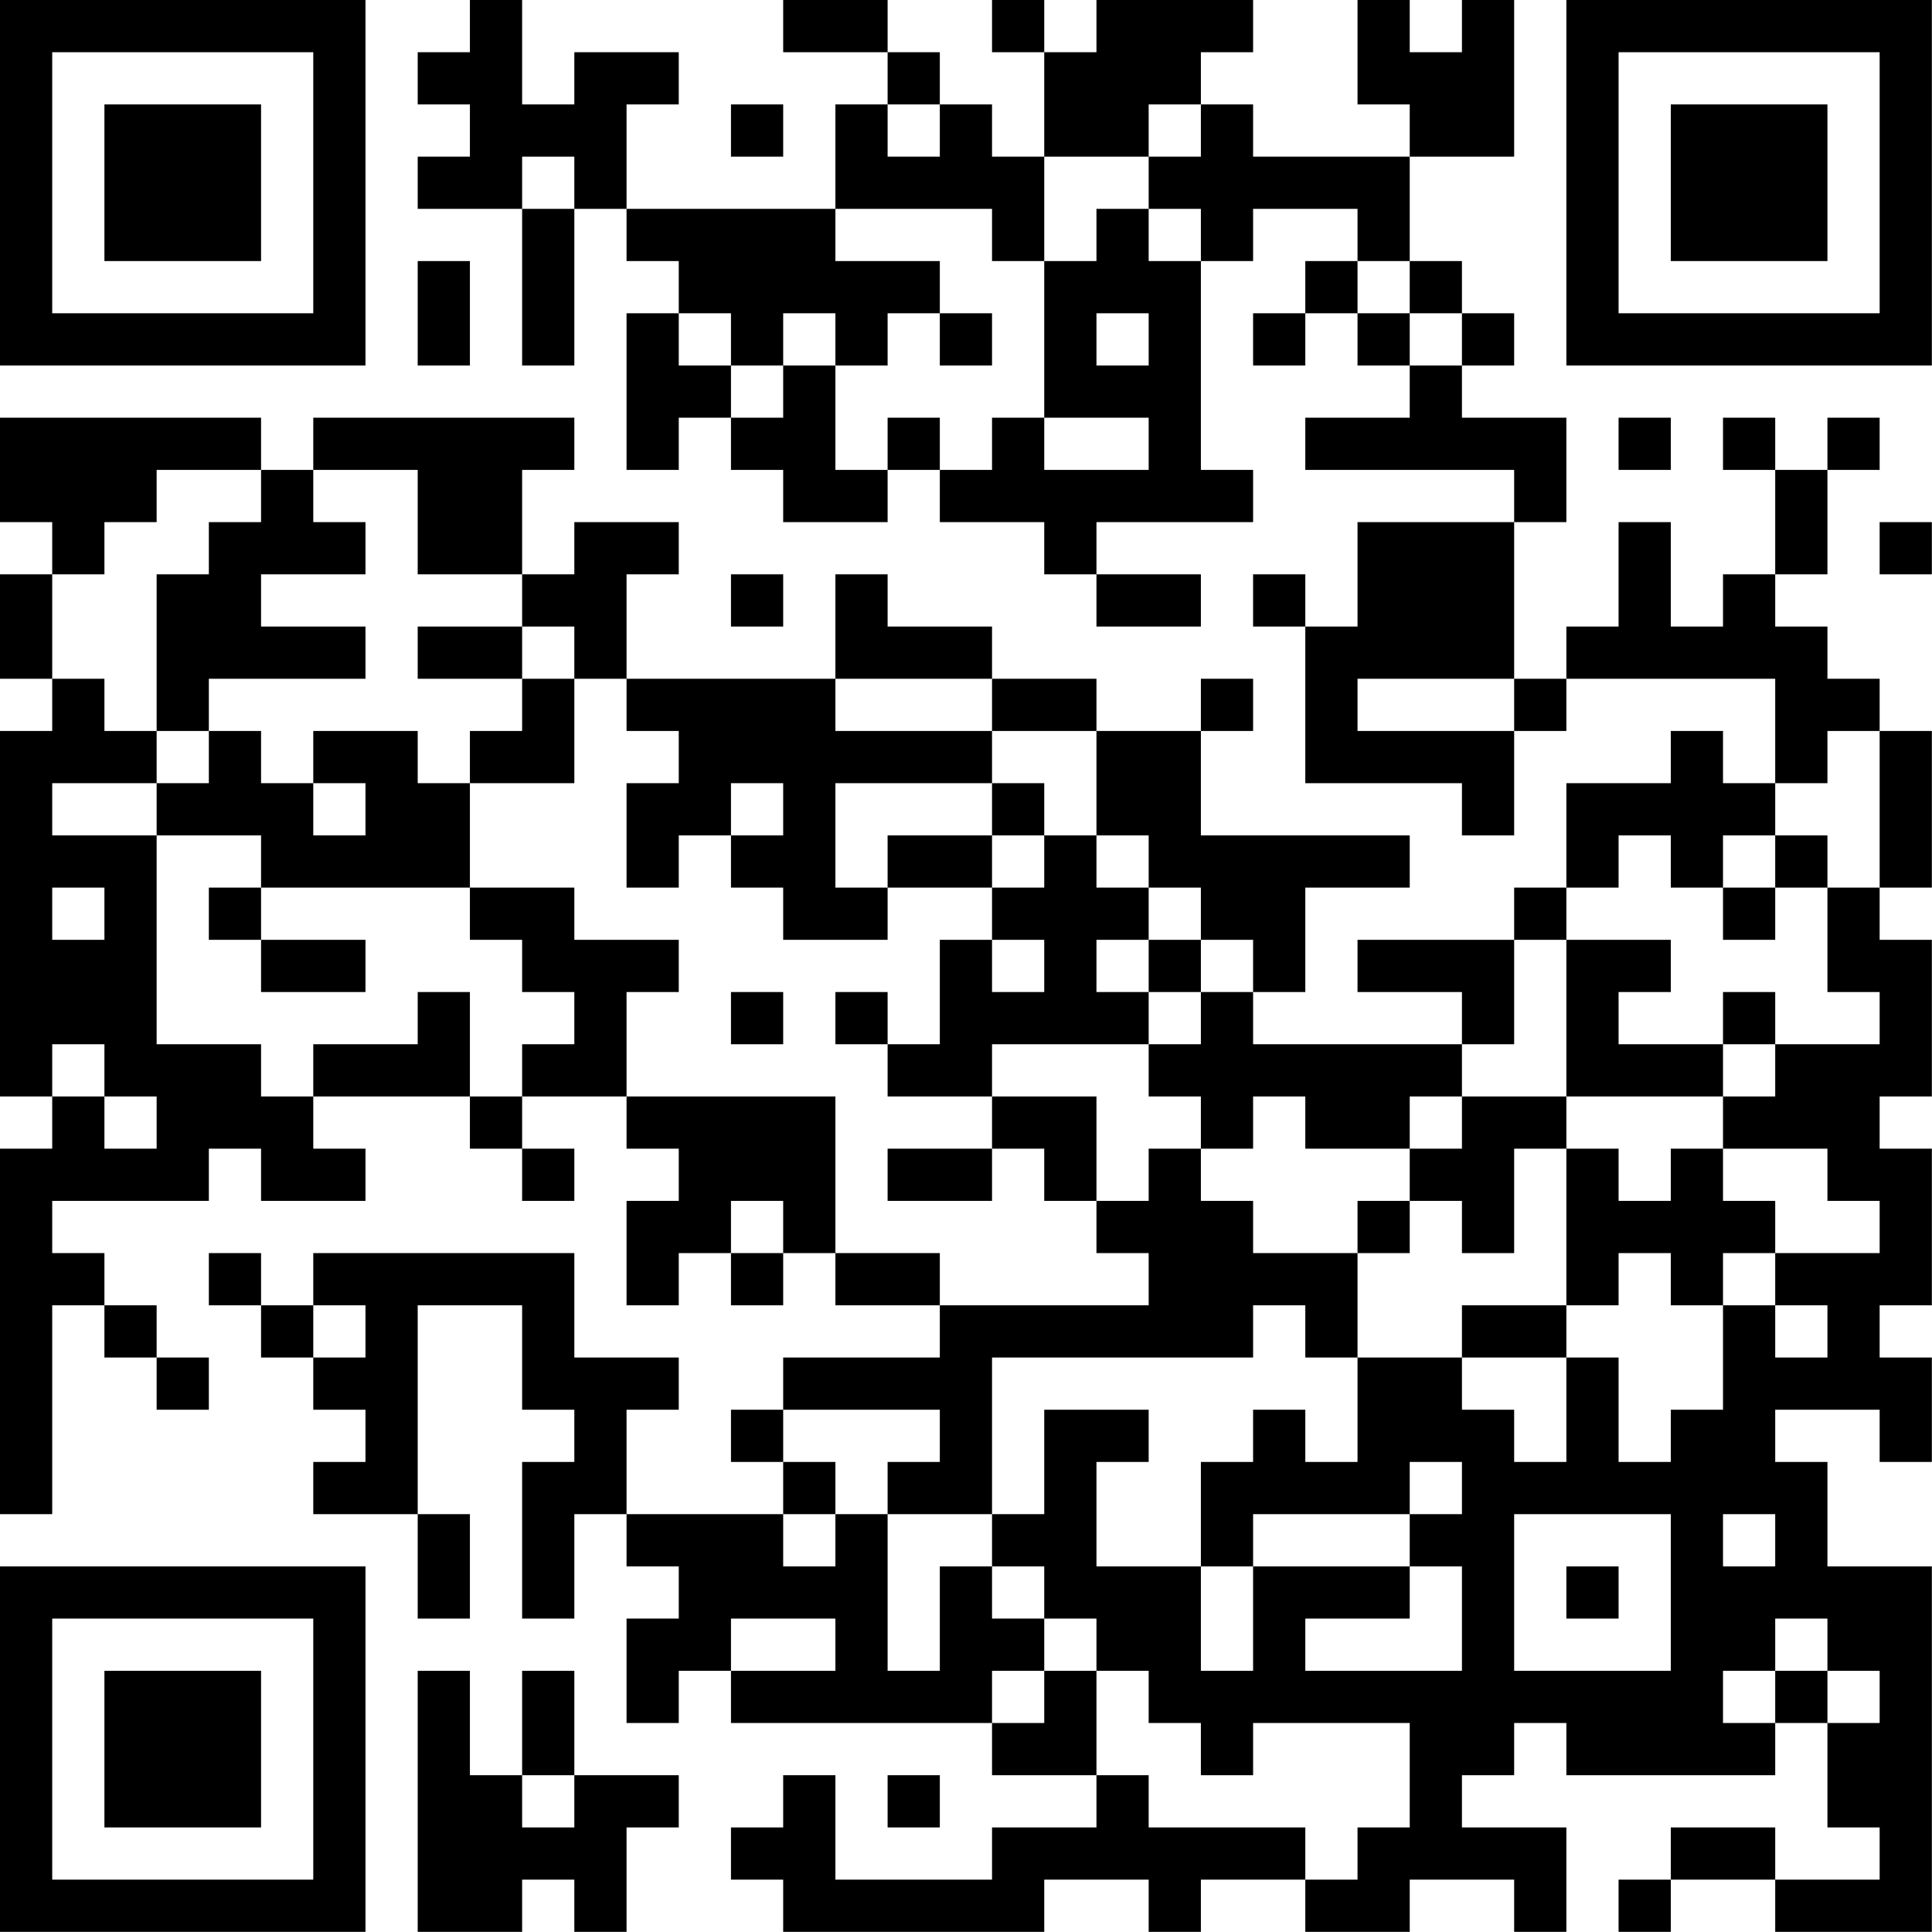
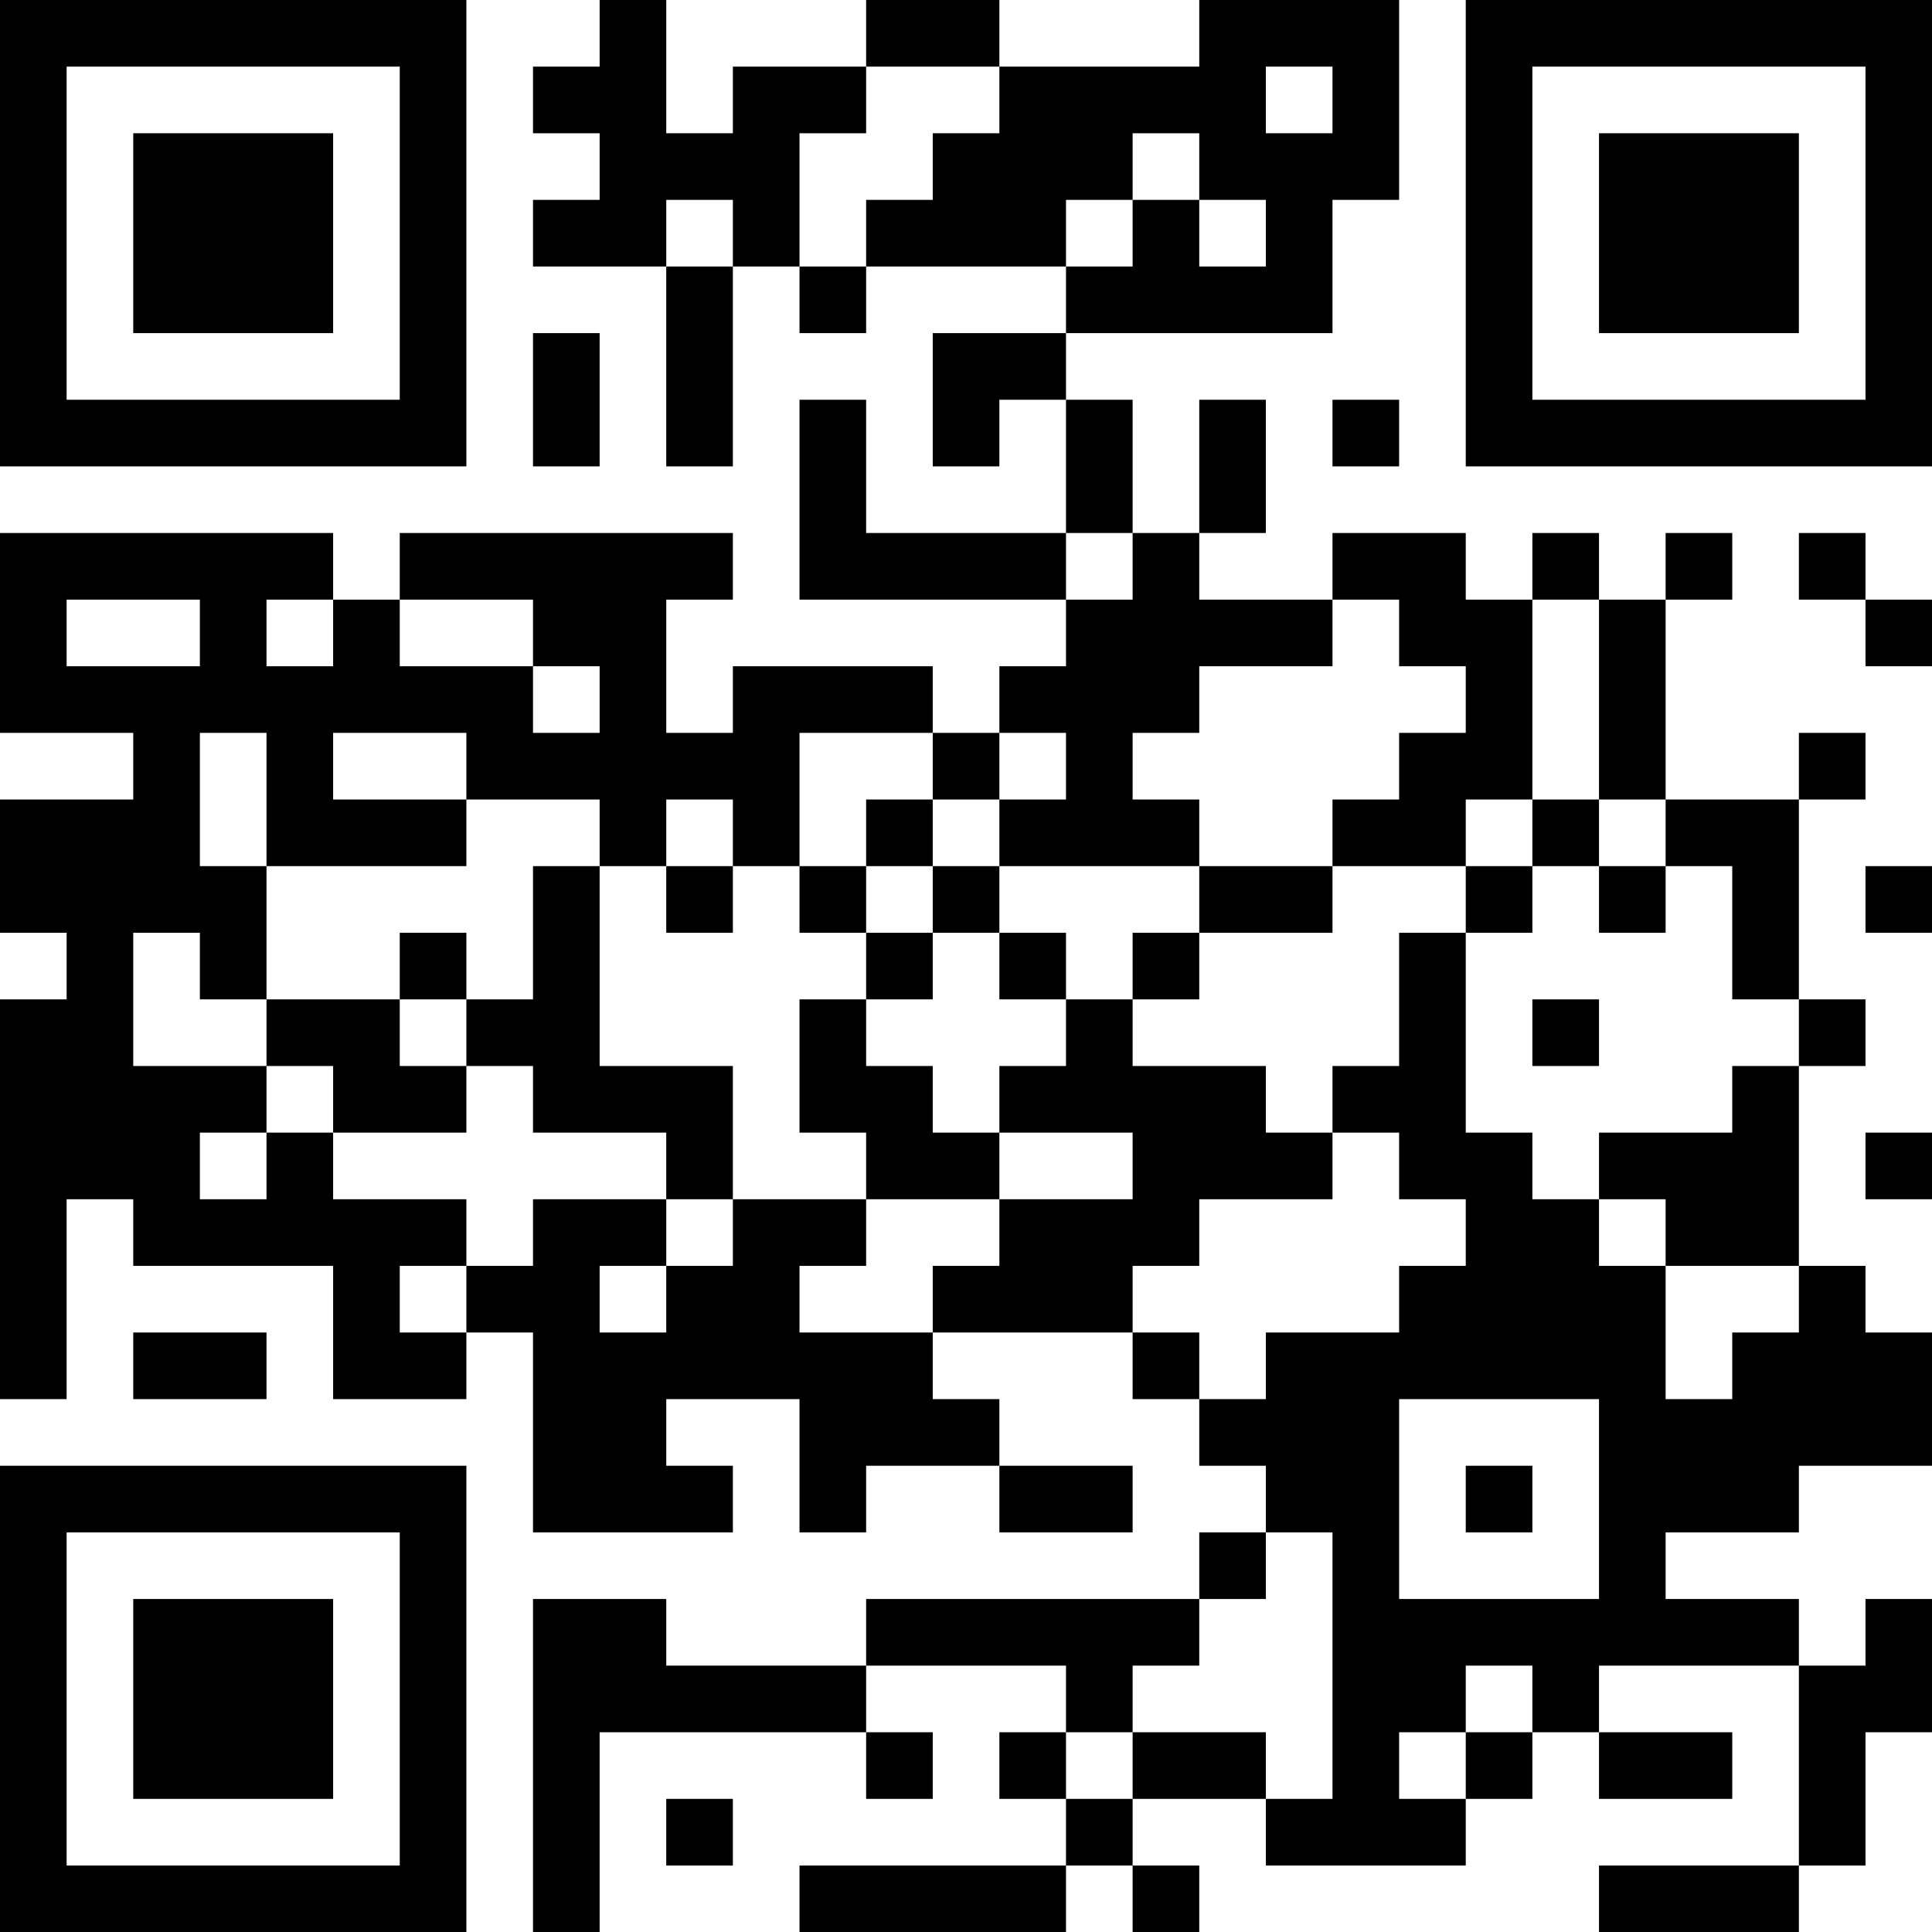
<svg xmlns="http://www.w3.org/2000/svg" version="1.1" width="200" height="200" viewBox="0 0 200 200">
  <rect x="0" y="0" width="200" height="200" fill="#ffffff" />
-   <g transform="scale(5.405)">
+   <g transform="scale(6.897)">
    <g transform="translate(0,0)">
-       <path fill-rule="evenodd" d="M9 0L9 1L8 1L8 2L9 2L9 3L8 3L8 4L10 4L10 7L11 7L11 4L12 4L12 5L13 5L13 6L12 6L12 9L13 9L13 8L14 8L14 9L15 9L15 10L17 10L17 9L18 9L18 10L20 10L20 11L21 11L21 12L23 12L23 11L21 11L21 10L24 10L24 9L23 9L23 5L24 5L24 4L26 4L26 5L25 5L25 6L24 6L24 7L25 7L25 6L26 6L26 7L27 7L27 8L25 8L25 9L29 9L29 10L26 10L26 12L25 12L25 11L24 11L24 12L25 12L25 15L28 15L28 16L29 16L29 14L30 14L30 13L34 13L34 15L33 15L33 14L32 14L32 15L30 15L30 17L29 17L29 18L26 18L26 19L28 19L28 20L24 20L24 19L25 19L25 17L27 17L27 16L23 16L23 14L24 14L24 13L23 13L23 14L21 14L21 13L19 13L19 12L17 12L17 11L16 11L16 13L12 13L12 11L13 11L13 10L11 10L11 11L10 11L10 9L11 9L11 8L6 8L6 9L5 9L5 8L0 8L0 10L1 10L1 11L0 11L0 13L1 13L1 14L0 14L0 21L1 21L1 22L0 22L0 29L1 29L1 25L2 25L2 26L3 26L3 27L4 27L4 26L3 26L3 25L2 25L2 24L1 24L1 23L4 23L4 22L5 22L5 23L7 23L7 22L6 22L6 21L9 21L9 22L10 22L10 23L11 23L11 22L10 22L10 21L12 21L12 22L13 22L13 23L12 23L12 25L13 25L13 24L14 24L14 25L15 25L15 24L16 24L16 25L18 25L18 26L15 26L15 27L14 27L14 28L15 28L15 29L12 29L12 27L13 27L13 26L11 26L11 24L6 24L6 25L5 25L5 24L4 24L4 25L5 25L5 26L6 26L6 27L7 27L7 28L6 28L6 29L8 29L8 31L9 31L9 29L8 29L8 25L10 25L10 27L11 27L11 28L10 28L10 31L11 31L11 29L12 29L12 30L13 30L13 31L12 31L12 33L13 33L13 32L14 32L14 33L19 33L19 34L21 34L21 35L19 35L19 36L16 36L16 34L15 34L15 35L14 35L14 36L15 36L15 37L20 37L20 36L22 36L22 37L23 37L23 36L25 36L25 37L27 37L27 36L29 36L29 37L30 37L30 35L28 35L28 34L29 34L29 33L30 33L30 34L34 34L34 33L35 33L35 35L36 35L36 36L34 36L34 35L32 35L32 36L31 36L31 37L32 37L32 36L34 36L34 37L37 37L37 30L35 30L35 28L34 28L34 27L36 27L36 28L37 28L37 26L36 26L36 25L37 25L37 22L36 22L36 21L37 21L37 18L36 18L36 17L37 17L37 14L36 14L36 13L35 13L35 12L34 12L34 11L35 11L35 9L36 9L36 8L35 8L35 9L34 9L34 8L33 8L33 9L34 9L34 11L33 11L33 12L32 12L32 10L31 10L31 12L30 12L30 13L29 13L29 10L30 10L30 8L28 8L28 7L29 7L29 6L28 6L28 5L27 5L27 3L29 3L29 0L28 0L28 1L27 1L27 0L26 0L26 2L27 2L27 3L24 3L24 2L23 2L23 1L24 1L24 0L21 0L21 1L20 1L20 0L19 0L19 1L20 1L20 3L19 3L19 2L18 2L18 1L17 1L17 0L15 0L15 1L17 1L17 2L16 2L16 4L12 4L12 2L13 2L13 1L11 1L11 2L10 2L10 0ZM14 2L14 3L15 3L15 2ZM17 2L17 3L18 3L18 2ZM22 2L22 3L20 3L20 5L19 5L19 4L16 4L16 5L18 5L18 6L17 6L17 7L16 7L16 6L15 6L15 7L14 7L14 6L13 6L13 7L14 7L14 8L15 8L15 7L16 7L16 9L17 9L17 8L18 8L18 9L19 9L19 8L20 8L20 9L22 9L22 8L20 8L20 5L21 5L21 4L22 4L22 5L23 5L23 4L22 4L22 3L23 3L23 2ZM10 3L10 4L11 4L11 3ZM8 5L8 7L9 7L9 5ZM26 5L26 6L27 6L27 7L28 7L28 6L27 6L27 5ZM18 6L18 7L19 7L19 6ZM21 6L21 7L22 7L22 6ZM31 8L31 9L32 9L32 8ZM3 9L3 10L2 10L2 11L1 11L1 13L2 13L2 14L3 14L3 15L1 15L1 16L3 16L3 20L5 20L5 21L6 21L6 20L8 20L8 19L9 19L9 21L10 21L10 20L11 20L11 19L10 19L10 18L9 18L9 17L11 17L11 18L13 18L13 19L12 19L12 21L16 21L16 24L18 24L18 25L22 25L22 24L21 24L21 23L22 23L22 22L23 22L23 23L24 23L24 24L26 24L26 26L25 26L25 25L24 25L24 26L19 26L19 29L17 29L17 28L18 28L18 27L15 27L15 28L16 28L16 29L15 29L15 30L16 30L16 29L17 29L17 32L18 32L18 30L19 30L19 31L20 31L20 32L19 32L19 33L20 33L20 32L21 32L21 34L22 34L22 35L25 35L25 36L26 36L26 35L27 35L27 33L24 33L24 34L23 34L23 33L22 33L22 32L21 32L21 31L20 31L20 30L19 30L19 29L20 29L20 27L22 27L22 28L21 28L21 30L23 30L23 32L24 32L24 30L27 30L27 31L25 31L25 32L28 32L28 30L27 30L27 29L28 29L28 28L27 28L27 29L24 29L24 30L23 30L23 28L24 28L24 27L25 27L25 28L26 28L26 26L28 26L28 27L29 27L29 28L30 28L30 26L31 26L31 28L32 28L32 27L33 27L33 25L34 25L34 26L35 26L35 25L34 25L34 24L36 24L36 23L35 23L35 22L33 22L33 21L34 21L34 20L36 20L36 19L35 19L35 17L36 17L36 14L35 14L35 15L34 15L34 16L33 16L33 17L32 17L32 16L31 16L31 17L30 17L30 18L29 18L29 20L28 20L28 21L27 21L27 22L25 22L25 21L24 21L24 22L23 22L23 21L22 21L22 20L23 20L23 19L24 19L24 18L23 18L23 17L22 17L22 16L21 16L21 14L19 14L19 13L16 13L16 14L19 14L19 15L16 15L16 17L17 17L17 18L15 18L15 17L14 17L14 16L15 16L15 15L14 15L14 16L13 16L13 17L12 17L12 15L13 15L13 14L12 14L12 13L11 13L11 12L10 12L10 11L8 11L8 9L6 9L6 10L7 10L7 11L5 11L5 12L7 12L7 13L4 13L4 14L3 14L3 11L4 11L4 10L5 10L5 9ZM36 10L36 11L37 11L37 10ZM14 11L14 12L15 12L15 11ZM8 12L8 13L10 13L10 14L9 14L9 15L8 15L8 14L6 14L6 15L5 15L5 14L4 14L4 15L3 15L3 16L5 16L5 17L4 17L4 18L5 18L5 19L7 19L7 18L5 18L5 17L9 17L9 15L11 15L11 13L10 13L10 12ZM26 13L26 14L29 14L29 13ZM6 15L6 16L7 16L7 15ZM19 15L19 16L17 16L17 17L19 17L19 18L18 18L18 20L17 20L17 19L16 19L16 20L17 20L17 21L19 21L19 22L17 22L17 23L19 23L19 22L20 22L20 23L21 23L21 21L19 21L19 20L22 20L22 19L23 19L23 18L22 18L22 17L21 17L21 16L20 16L20 15ZM19 16L19 17L20 17L20 16ZM34 16L34 17L33 17L33 18L34 18L34 17L35 17L35 16ZM1 17L1 18L2 18L2 17ZM19 18L19 19L20 19L20 18ZM21 18L21 19L22 19L22 18ZM30 18L30 21L28 21L28 22L27 22L27 23L26 23L26 24L27 24L27 23L28 23L28 24L29 24L29 22L30 22L30 25L28 25L28 26L30 26L30 25L31 25L31 24L32 24L32 25L33 25L33 24L34 24L34 23L33 23L33 22L32 22L32 23L31 23L31 22L30 22L30 21L33 21L33 20L34 20L34 19L33 19L33 20L31 20L31 19L32 19L32 18ZM14 19L14 20L15 20L15 19ZM1 20L1 21L2 21L2 22L3 22L3 21L2 21L2 20ZM14 23L14 24L15 24L15 23ZM6 25L6 26L7 26L7 25ZM29 29L29 32L32 32L32 29ZM33 29L33 30L34 30L34 29ZM30 30L30 31L31 31L31 30ZM14 31L14 32L16 32L16 31ZM34 31L34 32L33 32L33 33L34 33L34 32L35 32L35 33L36 33L36 32L35 32L35 31ZM8 32L8 37L10 37L10 36L11 36L11 37L12 37L12 35L13 35L13 34L11 34L11 32L10 32L10 34L9 34L9 32ZM10 34L10 35L11 35L11 34ZM17 34L17 35L18 35L18 34ZM0 0L0 7L7 7L7 0ZM1 1L1 6L6 6L6 1ZM2 2L2 5L5 5L5 2ZM30 0L30 7L37 7L37 0ZM31 1L31 6L36 6L36 1ZM32 2L32 5L35 5L35 2ZM0 30L0 37L7 37L7 30ZM1 31L1 36L6 36L6 31ZM2 32L2 35L5 35L5 32Z" fill="#000000" />
+       <path fill-rule="evenodd" d="M9 0L9 1L8 1L8 2L9 2L9 3L8 3L8 4L10 4L10 7L11 7L11 4L12 4L12 5L13 5L13 4L16 4L16 5L14 5L14 7L15 7L15 6L16 6L16 8L13 8L13 6L12 6L12 9L16 9L16 10L15 10L15 11L14 11L14 10L11 10L11 11L10 11L10 9L11 9L11 8L6 8L6 9L5 9L5 8L0 8L0 11L2 11L2 12L0 12L0 14L1 14L1 15L0 15L0 21L1 21L1 18L2 18L2 19L5 19L5 21L7 21L7 20L8 20L8 23L11 23L11 22L10 22L10 21L12 21L12 23L13 23L13 22L15 22L15 23L17 23L17 22L15 22L15 21L14 21L14 20L17 20L17 21L18 21L18 22L19 22L19 23L18 23L18 24L13 24L13 25L10 25L10 24L8 24L8 29L9 29L9 26L13 26L13 27L14 27L14 26L13 26L13 25L16 25L16 26L15 26L15 27L16 27L16 28L12 28L12 29L16 29L16 28L17 28L17 29L18 29L18 28L17 28L17 27L19 27L19 28L22 28L22 27L23 27L23 26L24 26L24 27L26 27L26 26L24 26L24 25L27 25L27 28L24 28L24 29L27 29L27 28L28 28L28 26L29 26L29 24L28 24L28 25L27 25L27 24L25 24L25 23L27 23L27 22L29 22L29 20L28 20L28 19L27 19L27 16L28 16L28 15L27 15L27 12L28 12L28 11L27 11L27 12L25 12L25 9L26 9L26 8L25 8L25 9L24 9L24 8L23 8L23 9L22 9L22 8L20 8L20 9L18 9L18 8L19 8L19 6L18 6L18 8L17 8L17 6L16 6L16 5L20 5L20 3L21 3L21 0L18 0L18 1L15 1L15 0L13 0L13 1L11 1L11 2L10 2L10 0ZM13 1L13 2L12 2L12 4L13 4L13 3L14 3L14 2L15 2L15 1ZM19 1L19 2L20 2L20 1ZM17 2L17 3L16 3L16 4L17 4L17 3L18 3L18 4L19 4L19 3L18 3L18 2ZM10 3L10 4L11 4L11 3ZM8 5L8 7L9 7L9 5ZM20 6L20 7L21 7L21 6ZM16 8L16 9L17 9L17 8ZM27 8L27 9L28 9L28 10L29 10L29 9L28 9L28 8ZM1 9L1 10L3 10L3 9ZM4 9L4 10L5 10L5 9ZM6 9L6 10L8 10L8 11L9 11L9 10L8 10L8 9ZM20 9L20 10L18 10L18 11L17 11L17 12L18 12L18 13L15 13L15 12L16 12L16 11L15 11L15 12L14 12L14 11L12 11L12 13L11 13L11 12L10 12L10 13L9 13L9 12L7 12L7 11L5 11L5 12L7 12L7 13L4 13L4 11L3 11L3 13L4 13L4 15L3 15L3 14L2 14L2 16L4 16L4 17L3 17L3 18L4 18L4 17L5 17L5 18L7 18L7 19L6 19L6 20L7 20L7 19L8 19L8 18L10 18L10 19L9 19L9 20L10 20L10 19L11 19L11 18L13 18L13 19L12 19L12 20L14 20L14 19L15 19L15 18L17 18L17 17L15 17L15 16L16 16L16 15L17 15L17 16L19 16L19 17L20 17L20 18L18 18L18 19L17 19L17 20L18 20L18 21L19 21L19 20L21 20L21 19L22 19L22 18L21 18L21 17L20 17L20 16L21 16L21 14L22 14L22 17L23 17L23 18L24 18L24 19L25 19L25 21L26 21L26 20L27 20L27 19L25 19L25 18L24 18L24 17L26 17L26 16L27 16L27 15L26 15L26 13L25 13L25 12L24 12L24 9L23 9L23 12L22 12L22 13L20 13L20 12L21 12L21 11L22 11L22 10L21 10L21 9ZM13 12L13 13L12 13L12 14L13 14L13 15L12 15L12 17L13 17L13 18L15 18L15 17L14 17L14 16L13 16L13 15L14 15L14 14L15 14L15 15L16 15L16 14L15 14L15 13L14 13L14 12ZM23 12L23 13L22 13L22 14L23 14L23 13L24 13L24 14L25 14L25 13L24 13L24 12ZM8 13L8 15L7 15L7 14L6 14L6 15L4 15L4 16L5 16L5 17L7 17L7 16L8 16L8 17L10 17L10 18L11 18L11 16L9 16L9 13ZM10 13L10 14L11 14L11 13ZM13 13L13 14L14 14L14 13ZM18 13L18 14L17 14L17 15L18 15L18 14L20 14L20 13ZM28 13L28 14L29 14L29 13ZM6 15L6 16L7 16L7 15ZM23 15L23 16L24 16L24 15ZM28 17L28 18L29 18L29 17ZM2 20L2 21L4 21L4 20ZM21 21L21 24L24 24L24 21ZM22 22L22 23L23 23L23 22ZM19 23L19 24L18 24L18 25L17 25L17 26L16 26L16 27L17 27L17 26L19 26L19 27L20 27L20 23ZM22 25L22 26L21 26L21 27L22 27L22 26L23 26L23 25ZM10 27L10 28L11 28L11 27ZM0 0L0 7L7 7L7 0ZM1 1L1 6L6 6L6 1ZM2 2L2 5L5 5L5 2ZM22 0L22 7L29 7L29 0ZM23 1L23 6L28 6L28 1ZM24 2L24 5L27 5L27 2ZM0 22L0 29L7 29L7 22ZM1 23L1 28L6 28L6 23ZM2 24L2 27L5 27L5 24Z" fill="#000000" />
    </g>
  </g>
</svg>
